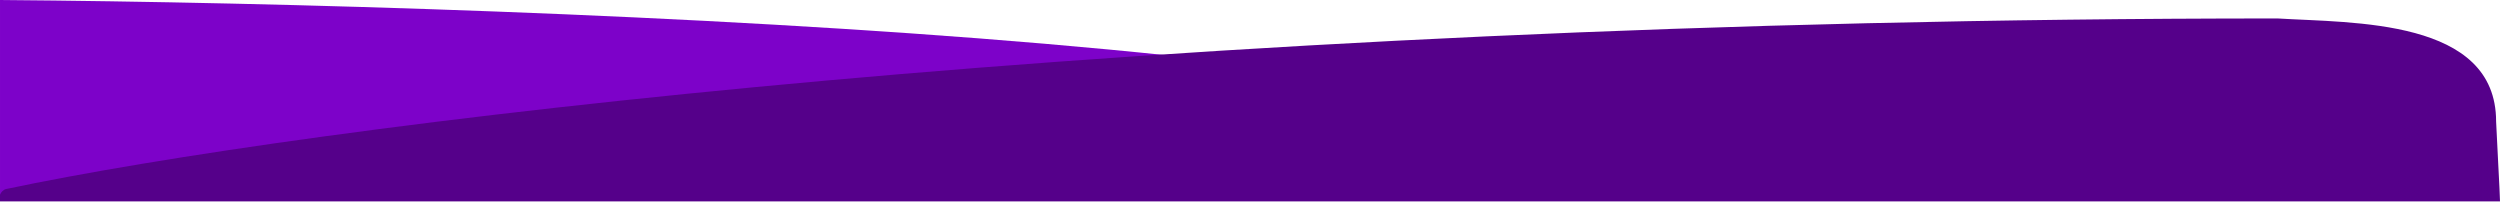
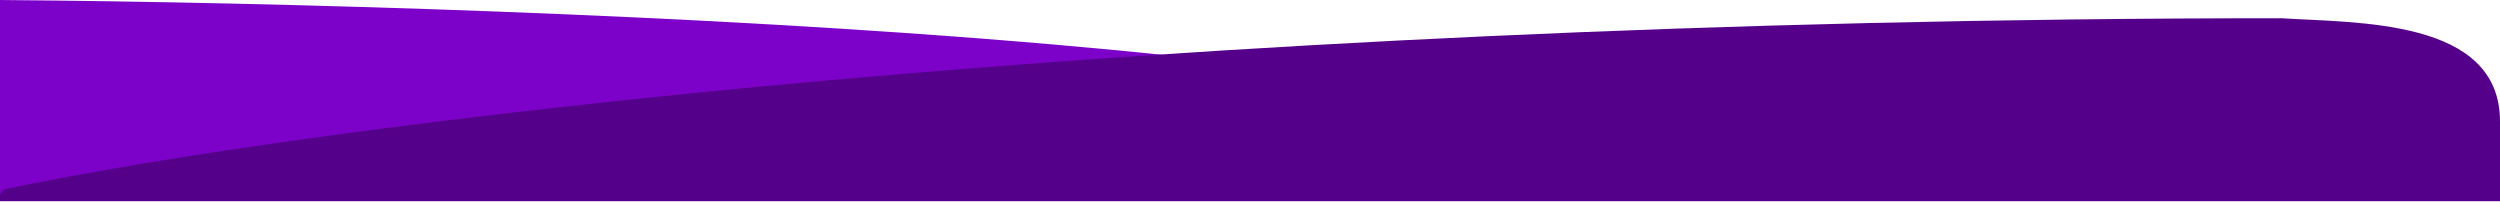
- <svg xmlns="http://www.w3.org/2000/svg" width="1440" height="116" viewBox="0 0 1440 116" fill="none">
-   <path d="M0.003 0C320.823 2.626 962.463 26.805 962.463 113.152H0.003L0.003 0Z" fill="#7D02C9" />
-   <path d="M0 116H1440C1440.11 114.29 1437.73 71.629 1437.76 69.97C1437.76 10.63 1355.18 13.293 1311.89 10.63C659.337 10.63 172.971 73.11 3.495 108.88C1.967 109.203 0.484 110.751 0 112.203V116Z" fill="#55008A" />
+ <svg xmlns="http://www.w3.org/2000/svg" version="1.1" id="Warstwa_1" x="0px" y="0px" viewBox="549 28.1 1440 116" style="enable-background:new 549 28.1 1440 116;" xml:space="preserve">
+   <style type="text/css">
+ 	.st0{fill:#7D02C9;}
+ 	.st1{fill:#55008A;}
+ </style>
+   <path class="st0" d="M549,28.1c320.8,2.6,962.5,26.8,962.5,113.2H549L549,28.1z" />
+   <path class="st1" d="M1989,98v46H549v-3.8c0.5-1.5,2-3,3.5-3.3c169.7-35.8,656.9-98.3,1310.4-98.3C1906.3,41.4,1989,38.7,1989,98z" />
</svg>
